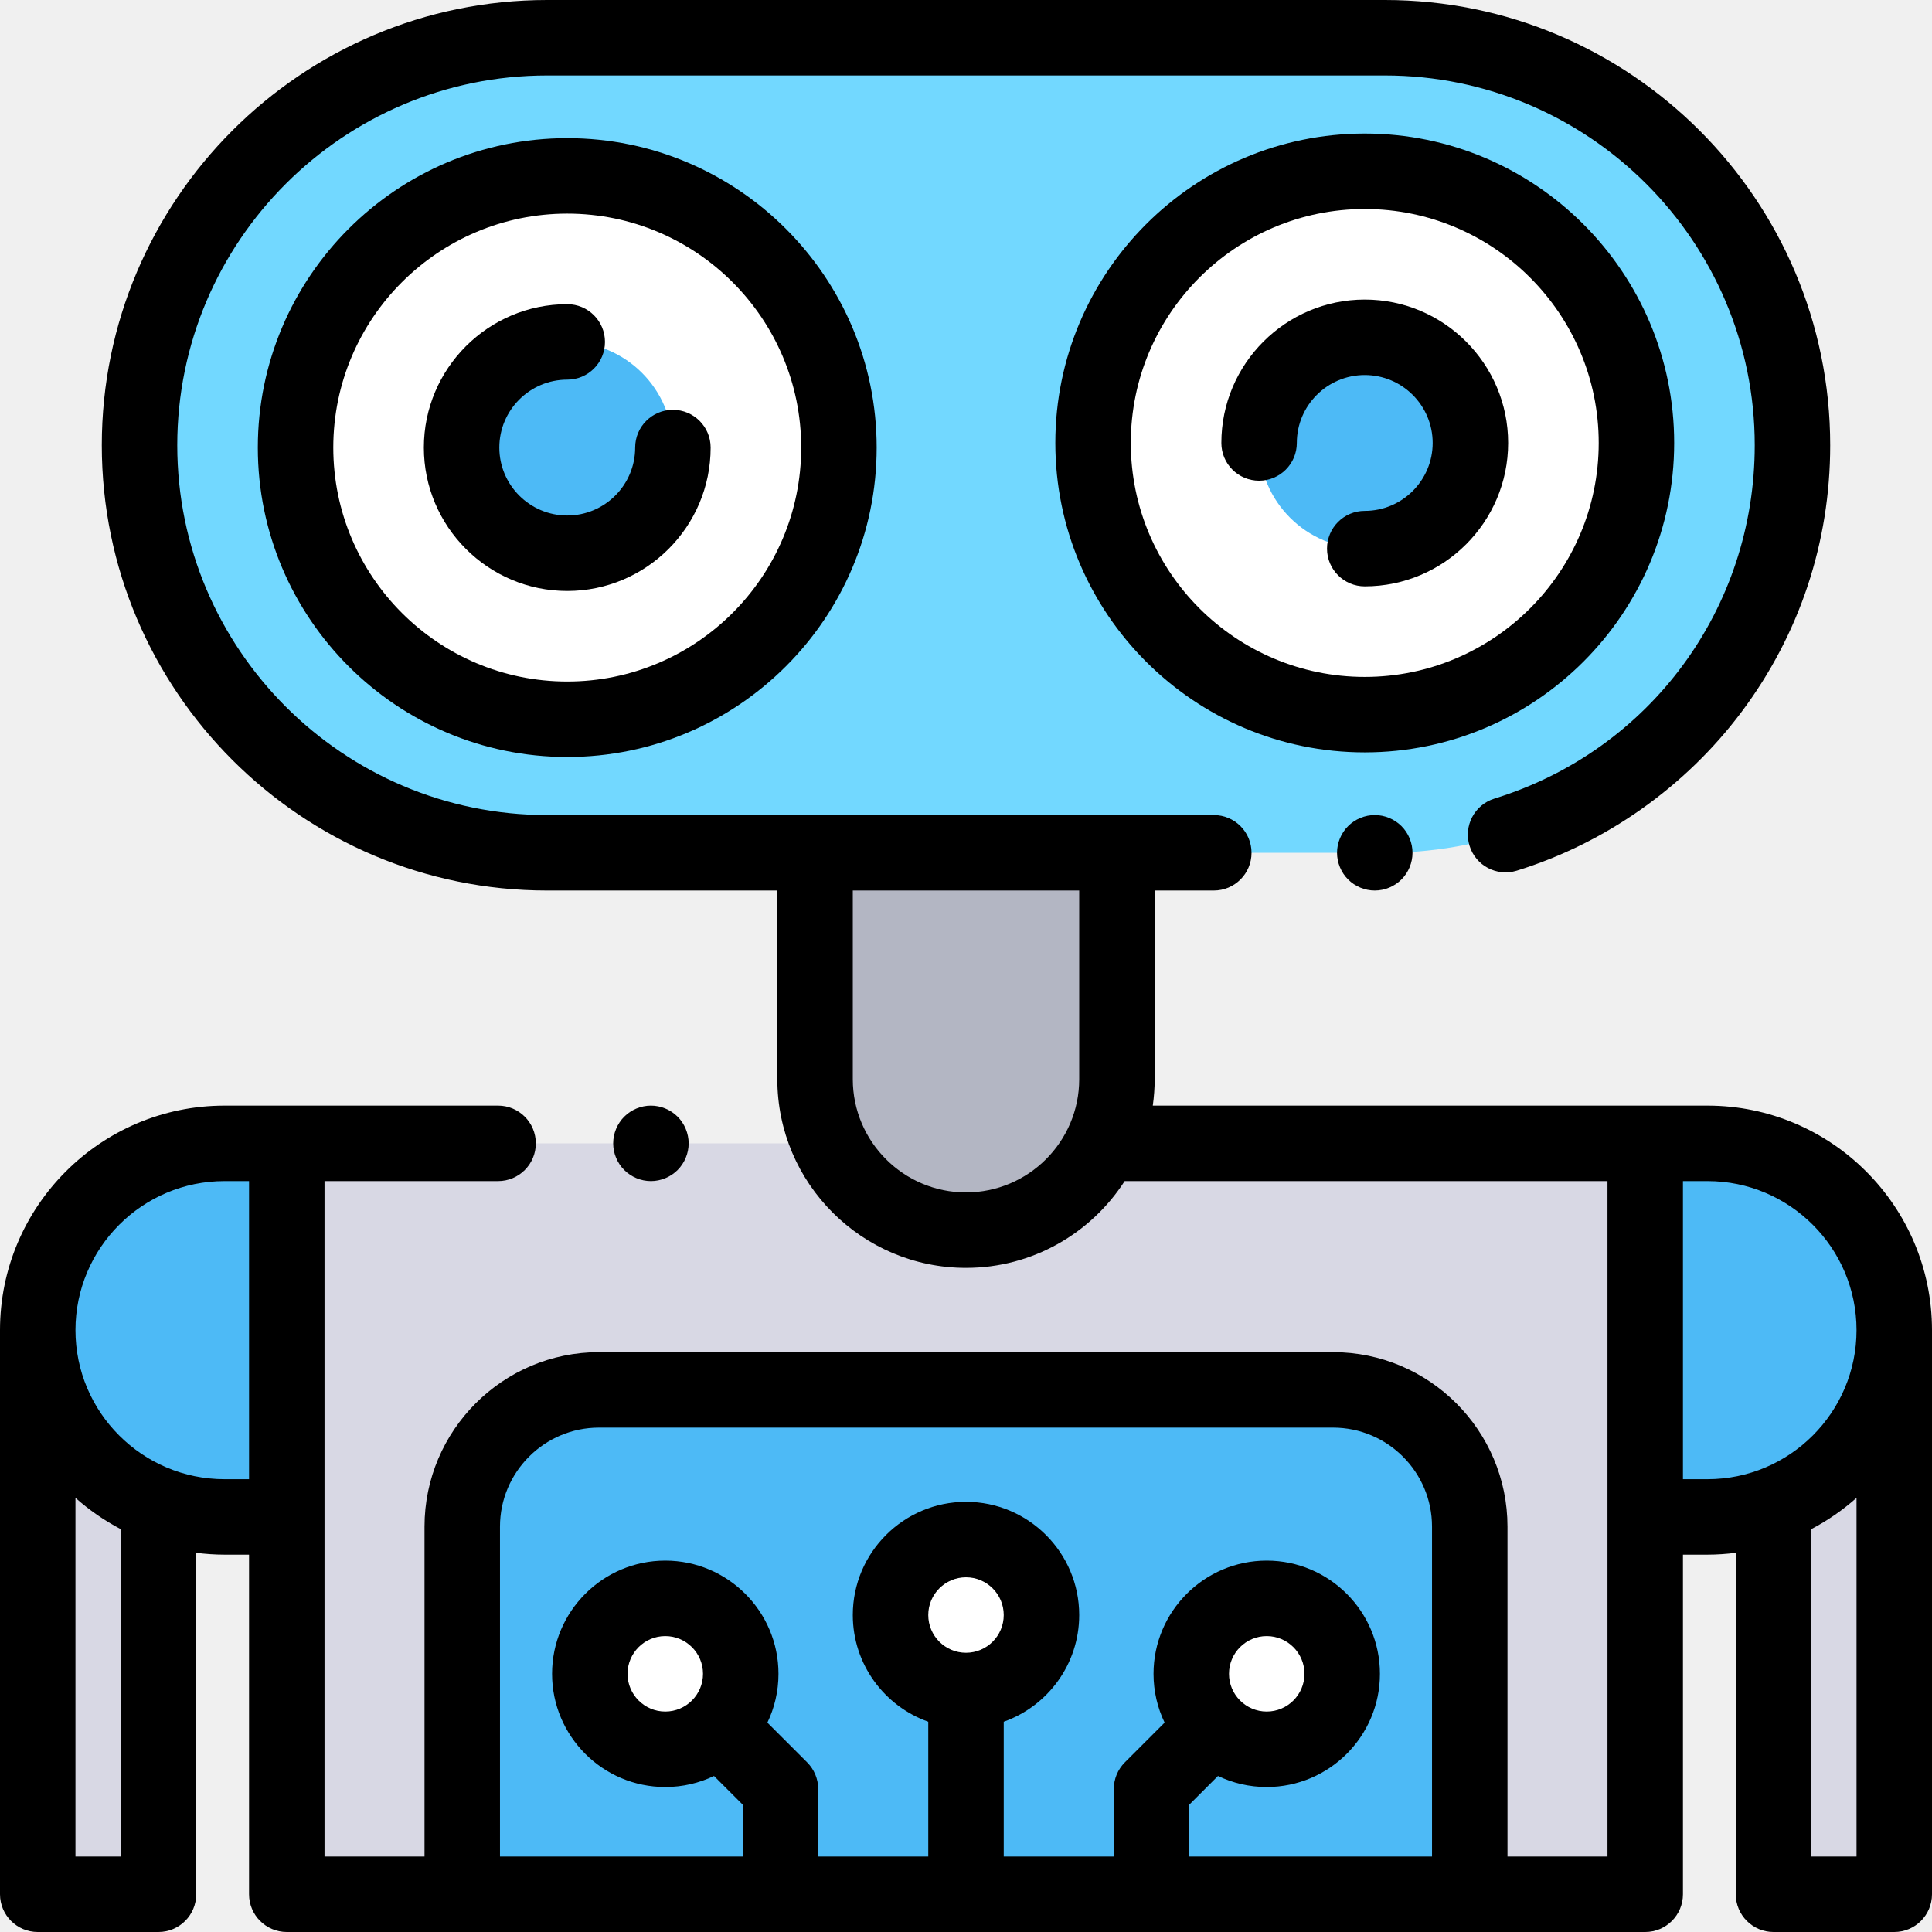
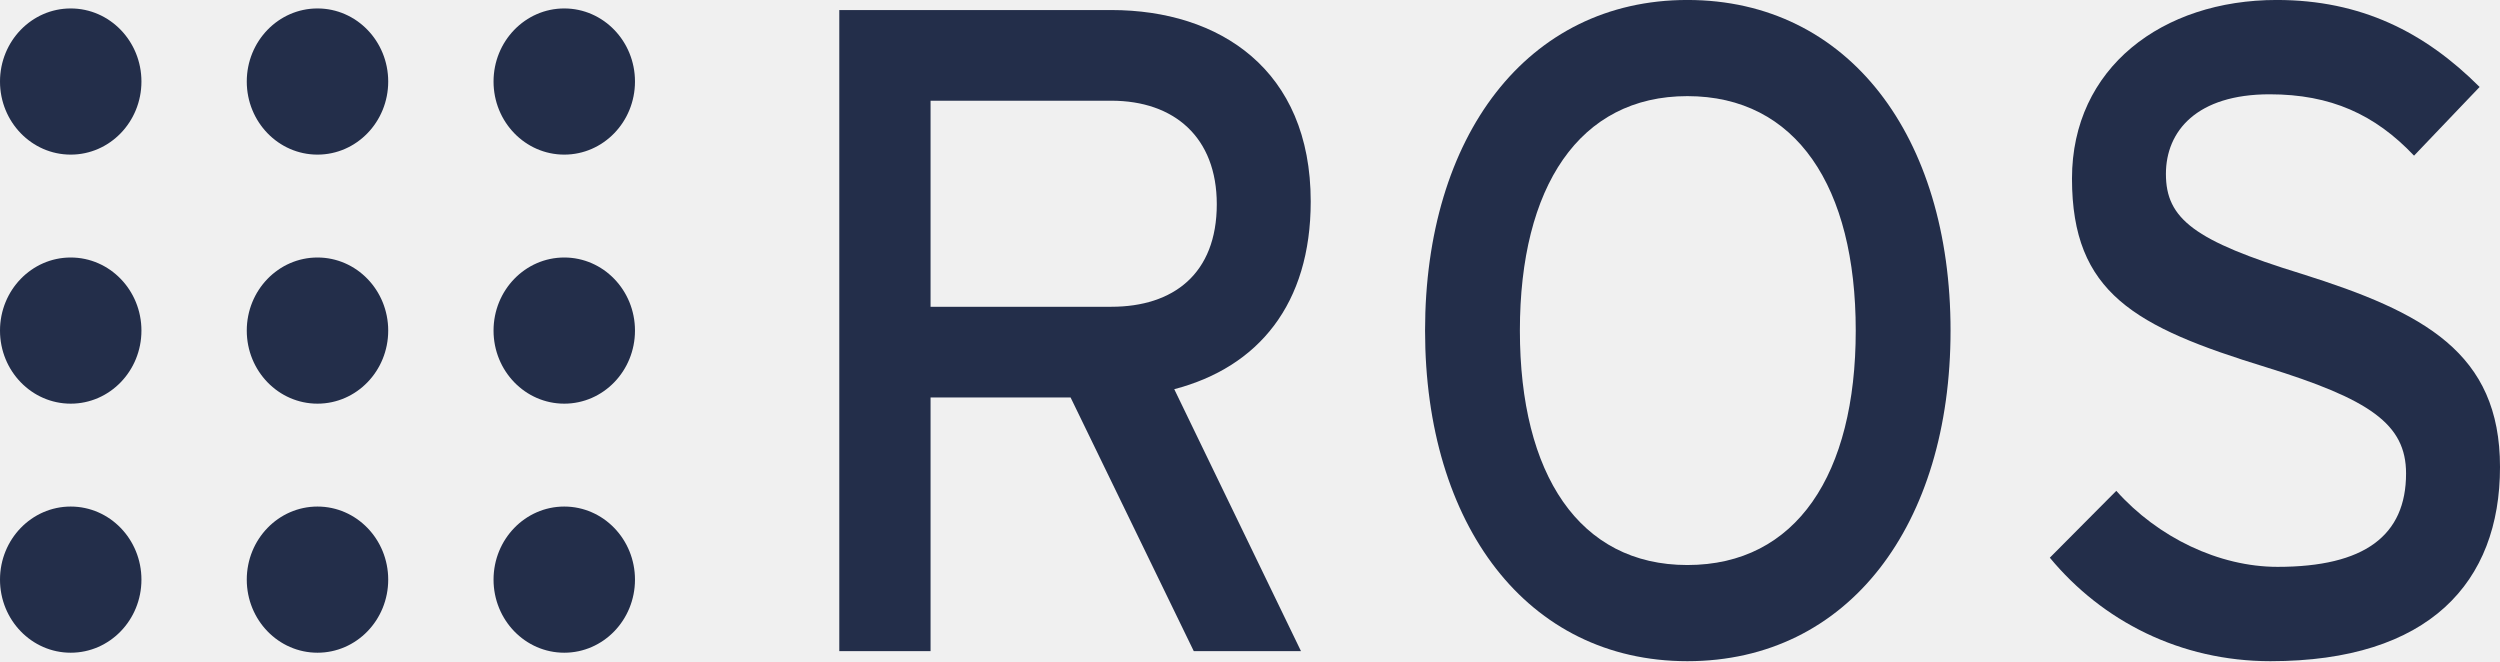
- <svg xmlns="http://www.w3.org/2000/svg" version="1.1" id="Capa_1" x="0px" y="0px" viewBox="0 0 128 128" xml:space="preserve" width="128" height="128">
-   <defs id="defs85" />
-   <g id="g876" transform="scale(0.25)">
-     <g id="g6">
-       <polygon id="polygon2" points="42,399.333 42,502 10,502 10,352.5 " style="fill:#d8d8e4" />
-       <polygon id="polygon4" points="470,399.333 470,502 502,502 502,352.5 " style="fill:#d8d8e4" />
+ <svg xmlns="http://www.w3.org/2000/svg" viewBox="0 0 482.562 127.625" height="127.625" width="482.562" xml:space="preserve" version="1.1" id="svg2">
+   <defs id="defs6" />
+   <g transform="matrix(1.25,0,0,-1.25,0,127.625)" id="g10">
+     <g transform="scale(0.1,0.1)" id="g12">
+       <path id="path14" style="fill:#232e4a;fill-opacity:1;fill-rule:nonzero;stroke:none" d="M 218.406,895.094 C 218.406,832.77 169.512,782.242 109.199,782.242 48.898,782.242 0,832.77 0,895.094 c 0,62.312 48.898,112.856 109.199,112.856 60.313,0 109.207,-50.544 109.207,-112.856" />
+       <path id="path16" style="fill:#232e4a;fill-opacity:1;fill-rule:nonzero;stroke:none" d="M 218.406,510.512 C 218.406,448.188 169.512,397.66 109.199,397.66 48.898,397.66 0,448.188 0,510.512 c 0,62.324 48.898,112.851 109.199,112.851 60.313,0 109.207,-50.527 109.207,-112.851" />
+       <path id="path18" style="fill:#232e4a;fill-opacity:1;fill-rule:nonzero;stroke:none" d="M 218.406,125.934 C 218.406,63.617 169.512,13.078 109.199,13.078 48.898,13.078 0,63.617 0,125.934 c 0,62.312 48.898,112.851 109.199,112.851 60.313,0 109.207,-50.539 109.207,-112.851" />
+       <path id="path20" style="fill:#232e4a;fill-opacity:1;fill-rule:nonzero;stroke:none" d="m 599.473,510.512 c 0,-62.324 -48.899,-112.852 -109.207,-112.852 -60.305,0 -109.203,50.528 -109.203,112.852 0,62.324 48.898,112.851 109.203,112.851 60.308,0 109.207,-50.527 109.207,-112.851" />
+       <path id="path22" style="fill:#232e4a;fill-opacity:1;fill-rule:nonzero;stroke:none" d="m 599.473,895.094 c 0,-62.324 -48.899,-112.852 -109.207,-112.852 -60.305,0 -109.203,50.528 -109.203,112.852 0,62.312 48.898,112.856 109.203,112.856 60.308,0 109.207,-50.544 109.207,-112.856" />
+       <path id="path24" style="fill:#232e4a;fill-opacity:1;fill-rule:nonzero;stroke:none" d="m 980.535,510.512 c 0,-62.324 -48.894,-112.852 -109.207,-112.852 -60.305,0 -109.199,50.528 -109.199,112.852 0,62.324 48.894,112.851 109.199,112.851 60.313,0 109.207,-50.527 109.207,-112.851" />
+       <path id="path26" style="fill:#232e4a;fill-opacity:1;fill-rule:nonzero;stroke:none" d="m 980.535,895.094 c 0,-62.324 -48.894,-112.852 -109.207,-112.852 -60.305,0 -109.199,50.528 -109.199,112.852 0,62.312 48.894,112.856 109.199,112.856 60.313,0 109.207,-50.544 109.207,-112.856" />
+       <path id="path28" style="fill:#232e4a;fill-opacity:1;fill-rule:nonzero;stroke:none" d="m 980.535,125.934 c 0,-62.317 -48.894,-112.856 -109.207,-112.856 -60.305,0 -109.199,50.539 -109.199,112.856 0,62.312 48.894,112.851 109.199,112.851 60.313,0 109.207,-50.539 109.207,-112.851" />
+       <path id="path30" style="fill:#232e4a;fill-opacity:1;fill-rule:nonzero;stroke:none" d="m 599.473,125.934 c 0,-62.317 -48.899,-112.856 -109.207,-112.856 -60.305,0 -109.203,50.539 -109.203,112.856 0,62.312 48.898,112.851 109.203,112.851 60.308,0 109.207,-50.539 109.207,-112.851" />
+       <path id="path32" style="fill:#232e4a;fill-opacity:1;fill-rule:nonzero;stroke:none" d="m 1716.12,865.484 -279.15,0 0,-318.195 279.15,0 c 95.79,0 162.84,50.914 162.84,158.391 0,103.234 -65.68,159.804 -162.84,159.804 z m 97.16,-445.468 195.68,-404.457 -165.57,0 -190.21,391.722 -216.21,0 0,-391.722 -140.94,0 0,989.931 420.09,0 c 166.95,0 307.89,-91.927 307.89,-295.568 0,-158.391 -80.73,-255.961 -210.73,-289.906" />
+       <path id="path34" style="fill:#232e4a;fill-opacity:1;fill-rule:nonzero;stroke:none" d="m 2605.63,872.555 c -166.95,0 -258.63,-140.004 -258.63,-362.032 0,-222.031 91.68,-362.031 258.63,-362.031 168.32,0 260,140 260,362.031 0,222.028 -91.68,362.032 -260,362.032 z M 2605.63,0 c -247.68,0 -405.05,210.719 -405.05,510.523 0,299.805 157.37,510.517 405.05,510.517 249.05,0 406.41,-210.712 406.41,-510.517 C 3012.04,210.719 2854.68,0 2605.63,0" />
+       <path id="path36" style="fill:#232e4a;fill-opacity:1;fill-rule:nonzero;stroke:none" d="m 3506.08,0 c -139.59,0 -260,62.223 -340.74,159.801 l 102.64,103.242 c 64.31,-72.129 158.73,-117.383 249.04,-117.383 134.1,0 198.42,48.086 198.42,144.246 0,76.367 -56.09,114.551 -216.21,164.055 -202.52,62.215 -299.67,114.539 -299.67,291.312 0,171.118 139.57,275.767 316.09,275.767 130,0 228.52,-49.497 313.36,-134.345 L 3727.76,780.629 c -60.21,63.641 -128.63,94.754 -223.04,94.754 -112.23,0 -160.12,-56.57 -160.12,-123.035 0,-69.297 43.79,-103.239 209.37,-154.145 C 3742.8,538.805 3860.5,476.582 3860.5,299.809 3860.5,121.617 3751.03,0 3506.08,0" />
    </g>
-     <g id="g12">
-       <path id="path8" d="M 59.5,402 H 76 V 303 H 59.5 C 32.162,303 10,325.162 10,352.5 v 0 c 0,27.338 22.162,49.5 49.5,49.5 z" style="fill:#4dbaf6" />
-       <path id="path10" d="M 452.5,402 H 436 v -99 h 16.5 c 27.338,0 49.5,22.162 49.5,49.5 v 0 c 0,27.338 -22.162,49.5 -49.5,49.5 z" style="fill:#4dbaf6" />
-     </g>
-     <path id="path14" d="m 144.977,10 h 222.046 c 59.647,0 108,48.353 108,108 v 0 c 0,59.647 -48.353,108 -108,108 H 144.977 c -59.647,0 -108,-48.353 -108,-108 v 0 c 0,-59.647 48.354,-108 108,-108 z" style="fill:#72d8ff" />
-     <polyline id="polyline16" points="216,303 76,303 76,502 436,502 436,303 296,303 " style="fill:#d8d8e4" />
-     <circle id="circle18" r="72" cy="118.61" cx="150.33" style="fill:#ffffff" />
-     <circle id="circle20" r="28" cy="118.61" cx="150.33" style="fill:#4dbaf6" />
-     <circle id="circle22" r="72" cy="117.39" cx="361.67" style="fill:#ffffff" />
-     <circle id="circle24" r="28" cy="117.39" cx="361.67" style="fill:#4dbaf6" />
-     <path id="path26" d="m 256,326 v 0 c -22.091,0 -40,-17.909 -40,-40 v -60 h 80 v 60 c 0,22.091 -17.909,40 -40,40 z" style="fill:#b3b6c3" />
-     <path id="path28" d="m 389.5,502 h -267 v -97.417 c 0,-20.02 16.23,-36.25 36.25,-36.25 h 194.5 c 20.02,0 36.25,16.23 36.25,36.25 z" style="fill:#4dbaf6" />
-     <g id="g36">
-       <circle id="circle30" r="20" cy="428" cx="256" style="fill:#ffffff" />
-       <circle id="circle32" r="20" cy="443.58" cx="335.7" style="fill:#ffffff" />
-       <circle id="circle34" r="20" cy="443.58" cx="176.3" style="fill:#ffffff" />
-     </g>
-     <path id="path38" d="m 357.26,218.93 c -1.86,1.86 -2.93,4.44 -2.93,7.07 0,2.63 1.07,5.21 2.93,7.07 1.86,1.86 4.44,2.93 7.07,2.93 2.64,0 5.21,-1.07 7.07,-2.93 1.87,-1.86 2.93,-4.44 2.93,-7.07 0,-2.63 -1.06,-5.21 -2.93,-7.07 -1.86,-1.86 -4.43,-2.93 -7.07,-2.93 -2.63,0 -5.21,1.07 -7.07,2.93 z" />
-     <path id="path40" d="m 68.326,118.611 c 0,45.215 36.785,82 82,82 45.215,0 82,-36.785 82,-82 0,-45.215 -36.785,-82 -82,-82 -45.215,0 -82,36.785 -82,82 z m 144,0 c 0,34.187 -27.813,62 -62,62 -34.187,0 -62,-27.813 -62,-62 0,-34.187 27.813,-62 62,-62 34.187,0 62,27.813 62,62 z" />
-     <path id="path42" d="m 112.326,118.611 c 0,20.953 17.047,38 38,38 20.953,0 38,-17.047 38,-38 0,-5.523 -4.477,-10 -10,-10 -5.523,0 -10,4.477 -10,10 0,9.925 -8.075,18 -18,18 -9.925,0 -18,-8.075 -18,-18 0,-9.925 8.075,-18 18,-18 5.523,0 10,-4.477 10,-10 0,-5.523 -4.477,-10 -10,-10 -20.953,0 -38,17.047 -38,38 z" />
-     <path id="path44" d="m 443.674,117.389 c 0,-45.215 -36.785,-82 -82,-82 -45.215,0 -82,36.785 -82,82 0,45.215 36.785,82 82,82 45.215,0 82,-36.785 82,-82 z m -82,62 c -34.187,0 -62,-27.813 -62,-62 0,-34.187 27.813,-62 62,-62 34.187,0 62,27.813 62,62 0,34.187 -27.813,62 -62,62 z" />
-     <path id="path46" d="m 361.674,79.389 c -20.953,0 -38,17.047 -38,38 0,5.523 4.477,10 10,10 5.523,0 10,-4.477 10,-10 0,-9.925 8.075,-18 18,-18 9.925,0 18,8.075 18,18 0,9.925 -8.075,18 -18,18 -5.523,0 -10,4.477 -10,10 0,5.523 4.477,10 10,10 20.953,0 38,-17.047 38,-38 0,-20.953 -17.047,-38 -38,-38 z" />
-     <path id="path48" d="m 179.57,310.069 c 1.86,-1.859 2.93,-4.439 2.93,-7.069 0,-2.63 -1.07,-5.21 -2.93,-7.07 -1.86,-1.86 -4.44,-2.93 -7.07,-2.93 -2.63,0 -5.21,1.069 -7.07,2.93 -1.86,1.86 -2.93,4.44 -2.93,7.07 0,2.63 1.07,5.21 2.93,7.069 1.86,1.86 4.44,2.931 7.07,2.931 2.63,0 5.21,-1.07 7.07,-2.931 z" />
-     <path id="path50" d="m 452.5,293 h -147 c 0.322,-2.289 0.5,-4.624 0.5,-7 v -50 h 15.667 c 5.523,0 10,-4.477 10,-10 0,-5.523 -4.477,-10 -10,-10 h -176.69 c -54.037,0 -98,-43.962 -98,-98 0,-54.038 43.962,-98 98,-98 h 222.046 c 54.037,0 98,43.962 98,98 0,43.236 -27.722,80.865 -68.982,93.636 -5.276,1.633 -8.229,7.233 -6.596,12.509 1.633,5.275 7.232,8.228 12.509,6.596 23.561,-7.292 44.718,-22.233 59.574,-42.071 15.371,-20.524 23.495,-44.961 23.495,-70.67 0,-65.065 -52.935,-118 -118,-118 H 144.977 c -65.065,0 -118,52.935 -118,118 0,65.065 52.935,118 118,118 H 206 v 50 c 0,27.57 22.43,50 50,50 17.629,0 33.144,-9.179 42.05,-23 H 426 v 179 h -26.5 v -87.417 c 0,-25.502 -20.748,-46.25 -46.25,-46.25 h -194.5 c -25.502,0 -46.25,20.748 -46.25,46.25 V 492 H 86 V 313 h 46 c 5.523,0 10,-4.478 10,-10 0,-5.522 -4.477,-10 -10,-10 H 59.5 C 26.691,293 0,319.691 0,352.5 V 502 c 0,5.522 4.477,10 10,10 h 32 c 5.523,0 10,-4.478 10,-10 v -90.489 c 2.459,0.311 4.958,0.489 7.5,0.489 H 66 v 90 c 0,5.522 4.477,10 10,10 h 360 c 5.523,0 10,-4.478 10,-10 v -90 h 6.5 c 2.542,0 5.041,-0.178 7.5,-0.489 V 502 c 0,5.522 4.477,10 10,10 h 32 c 5.523,0 10,-4.478 10,-10 V 352.5 C 512,319.691 485.309,293 452.5,293 Z M 256,316 c -16.542,0 -30,-13.458 -30,-30 v -50 h 60 v 50 c 0,16.542 -13.458,30 -30,30 z M 32,492 H 20 v -95.054 c 3.631,3.23 7.659,6.019 12,8.292 z M 59.5,392 C 37.72,392 20,374.28 20,352.5 20,330.72 37.72,313 59.5,313 H 66 v 79 z m 116.804,61.58 c -5.514,0 -10,-4.486 -10,-10 0,-5.514 4.486,-10 10,-10 5.514,0 10,4.486 10,10 0,5.514 -4.486,10 -10,10 z M 256,438 c -5.514,0 -10,-4.486 -10,-10 0,-5.514 4.486,-10 10,-10 5.514,0 10,4.486 10,10 0,5.514 -4.486,10 -10,10 z m 69.696,5.58 c 0,-5.514 4.486,-10 10,-10 5.514,0 10,4.486 10,10 0,5.514 -4.486,10 -10,10 -5.514,0 -10,-4.486 -10,-10 z M 315.166,492 v -13.735 l 7.613,-7.613 c 3.914,1.875 8.295,2.928 12.918,2.928 16.542,0 30,-13.458 30,-30 0,-16.542 -13.458,-30 -30,-30 -16.542,0 -30,13.458 -30,30 0,4.629 1.055,9.016 2.936,12.934 l -10.537,10.536 c -1.875,1.875 -2.929,4.419 -2.929,7.071 V 492 H 266 v -35.72 c 11.639,-4.128 20,-15.243 20,-28.28 0,-16.542 -13.458,-30 -30,-30 -16.542,0 -30,13.458 -30,30 0,13.036 8.361,24.152 20,28.28 V 492 h -29.166 v -17.878 c 0,-2.652 -1.054,-5.196 -2.929,-7.071 l -10.537,-10.536 c 1.88,-3.919 2.936,-8.306 2.936,-12.934 0,-16.542 -13.458,-30 -30,-30 -16.542,0 -30,13.458 -30,30 0,16.542 13.458,30 30,30 4.622,0 9.003,-1.052 12.918,-2.928 l 7.613,7.613 V 492 H 132.5 v -87.417 c 0,-14.475 11.776,-26.25 26.25,-26.25 h 194.5 c 14.474,0 26.25,11.775 26.25,26.25 V 492 Z M 446,392 v -79 h 6.5 c 21.78,0 39.5,17.72 39.5,39.5 0,21.78 -17.72,39.5 -39.5,39.5 z m 34,100 v -86.762 c 4.341,-2.273 8.369,-5.062 12,-8.292 V 492 Z" />
  </g>
-   <g id="g52" transform="translate(0,-384)">
- </g>
-   <g id="g54" transform="translate(0,-384)">
- </g>
-   <g id="g56" transform="translate(0,-384)">
- </g>
-   <g id="g58" transform="translate(0,-384)">
- </g>
-   <g id="g60" transform="translate(0,-384)">
- </g>
-   <g id="g62" transform="translate(0,-384)">
- </g>
-   <g id="g64" transform="translate(0,-384)">
- </g>
-   <g id="g66" transform="translate(0,-384)">
- </g>
-   <g id="g68" transform="translate(0,-384)">
- </g>
-   <g id="g70" transform="translate(0,-384)">
- </g>
-   <g id="g72" transform="translate(0,-384)">
- </g>
-   <g id="g74" transform="translate(0,-384)">
- </g>
-   <g id="g76" transform="translate(0,-384)">
- </g>
-   <g id="g78" transform="translate(0,-384)">
- </g>
-   <g id="g80" transform="translate(0,-384)">
- </g>
</svg>
